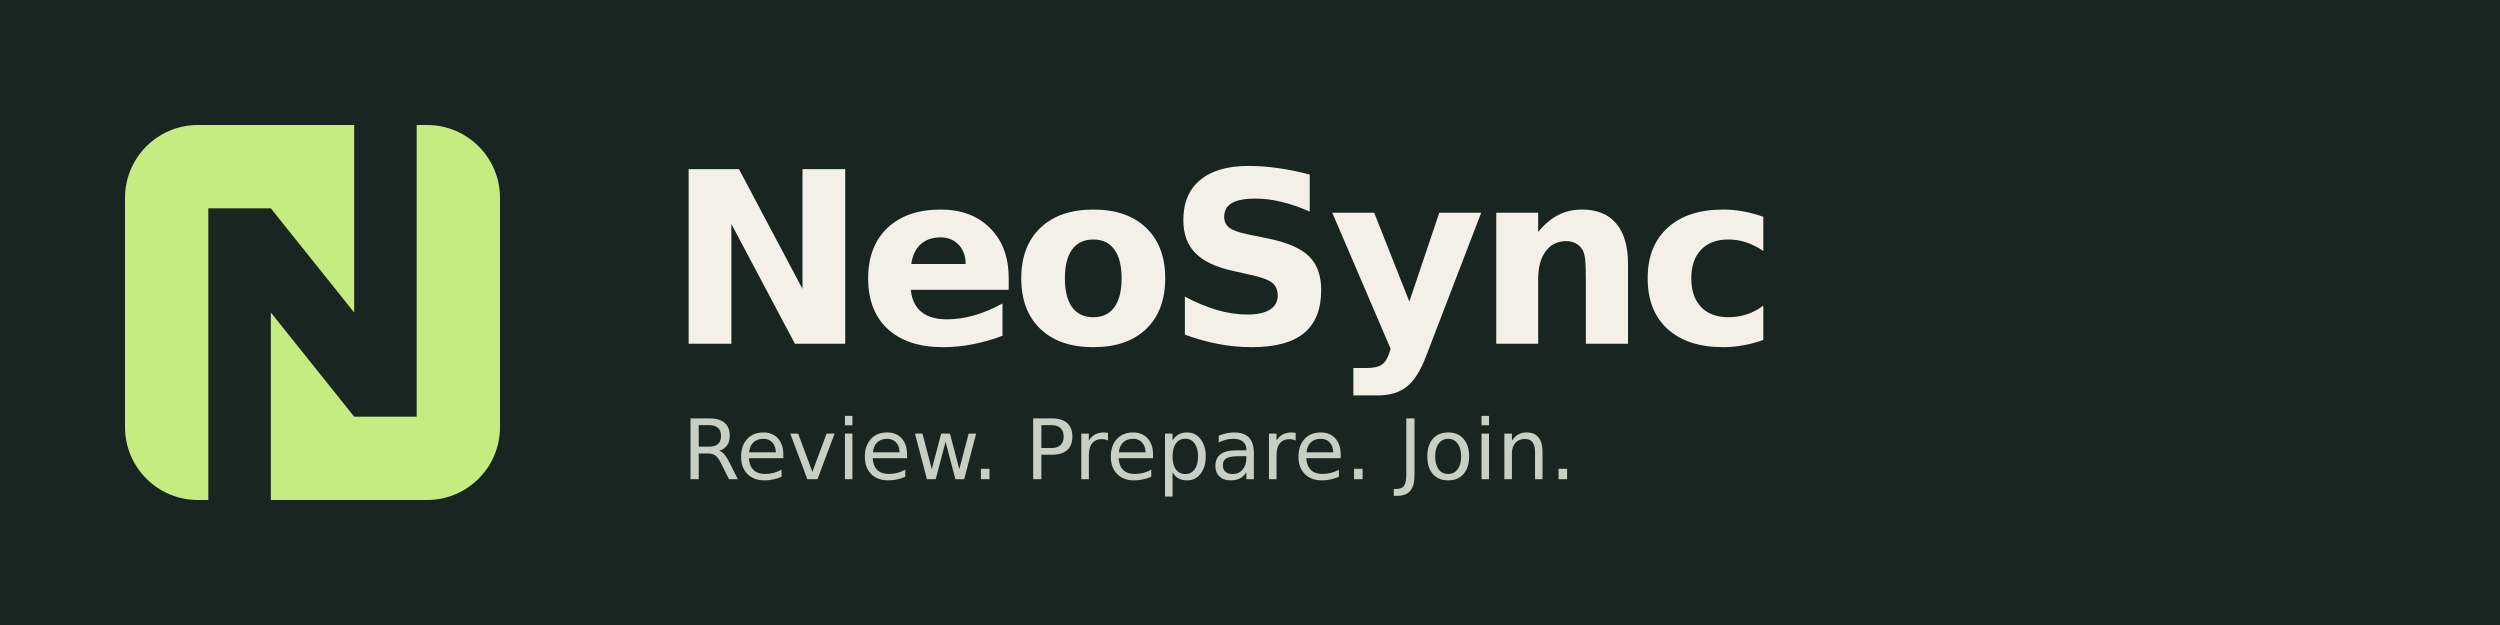
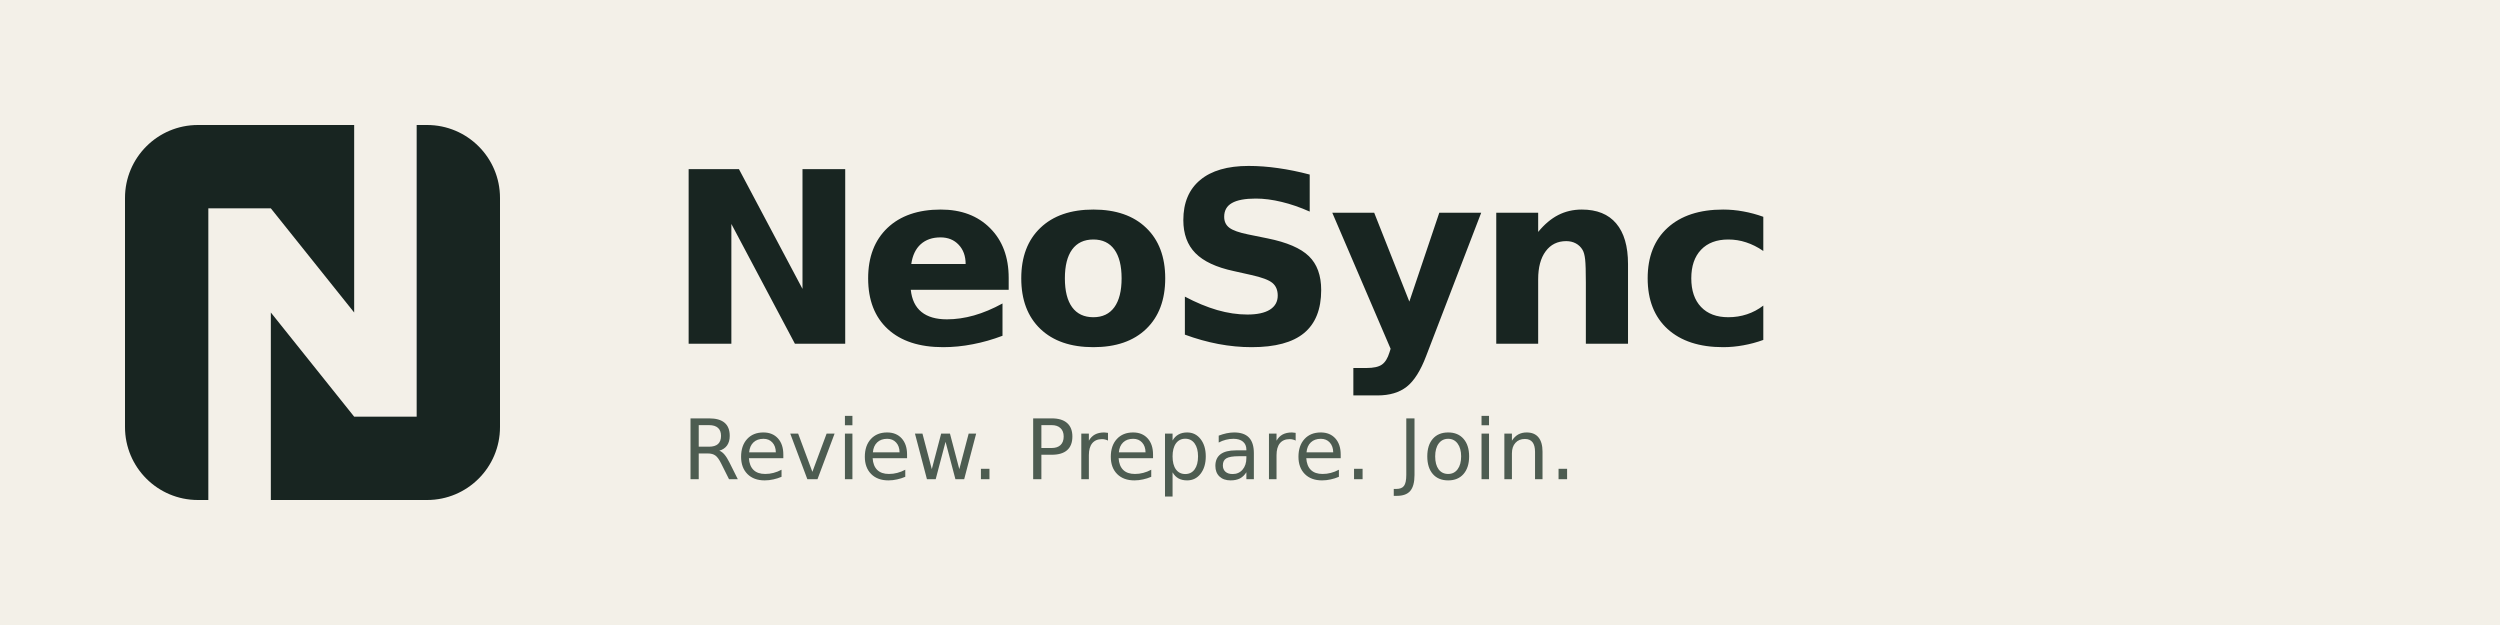
<svg xmlns="http://www.w3.org/2000/svg" width="480" height="120" viewBox="0 0 480 120">
-   <rect width="480" height="120" fill="#182521" />
-   <g transform="translate(10 10)" fill="#c6eb80">
+   <rect width="480" height="120" fill="#f3f0e8" />
+   <g transform="translate(10 10)" fill="#182521">
    <path d="M28 14H58V50L42 30H30V86H28A14 14 0 0 1 14 72V28A14 14 0 0 1 28 14Z" />
    <path d="M28 14H58V50L42 30H30V86H28A14 14 0 0 1 14 72V28A14 14 0 0 1 28 14Z" transform="rotate(180 50 50)" />
  </g>
-   <text x="128" y="66" font-family="DejaVu Sans, sans-serif" font-weight="bold" font-size="46" letter-spacing="-1.8" fill="#f3f0e8">NeoSync</text>
-   <text x="131" y="92" font-family="DejaVu Sans, sans-serif" font-size="16" fill="#c8cfc5">Review. Prepare. Join.</text>
+   <text x="128" y="66" font-family="DejaVu Sans, sans-serif" font-weight="bold" font-size="46" letter-spacing="-1.8" fill="#182521">NeoSync</text>
+   <text x="131" y="92" font-family="DejaVu Sans, sans-serif" font-size="16" fill="#4d5c51">Review. Prepare. Join.</text>
</svg>
